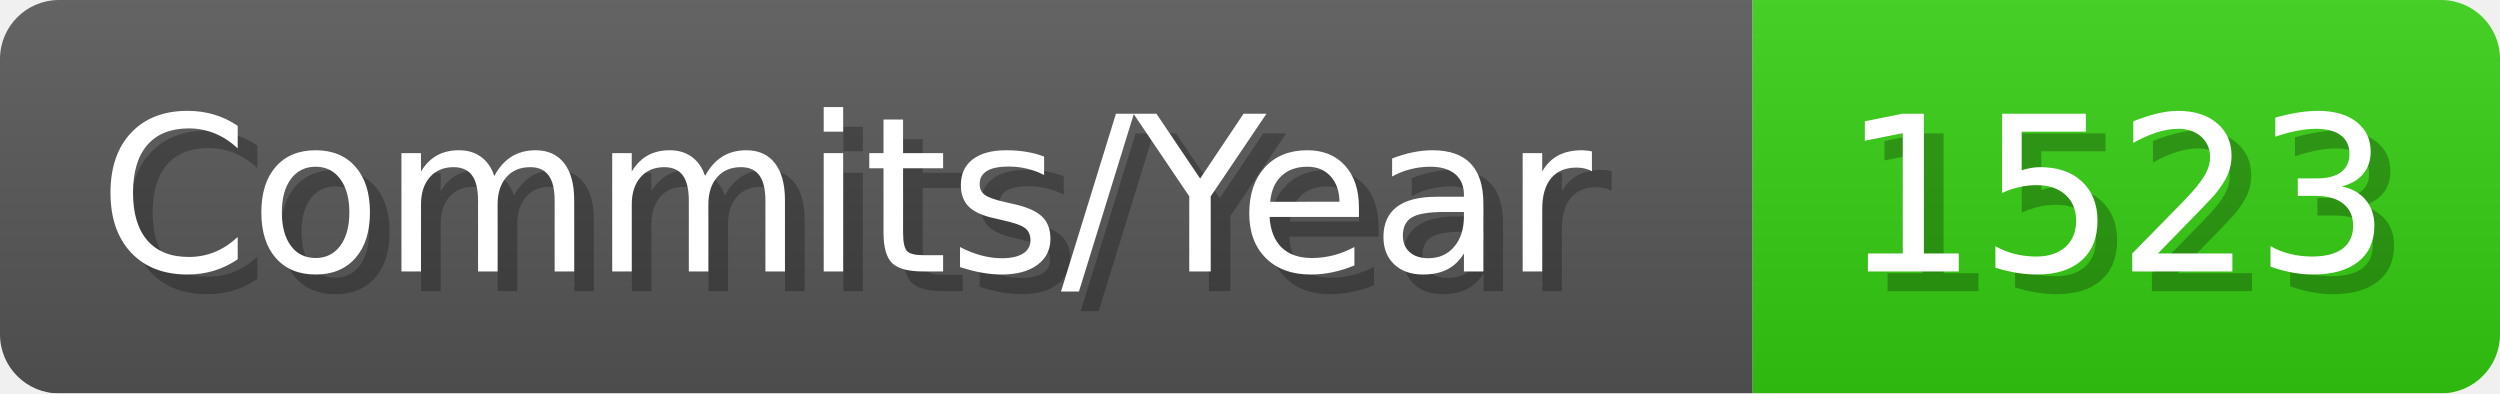
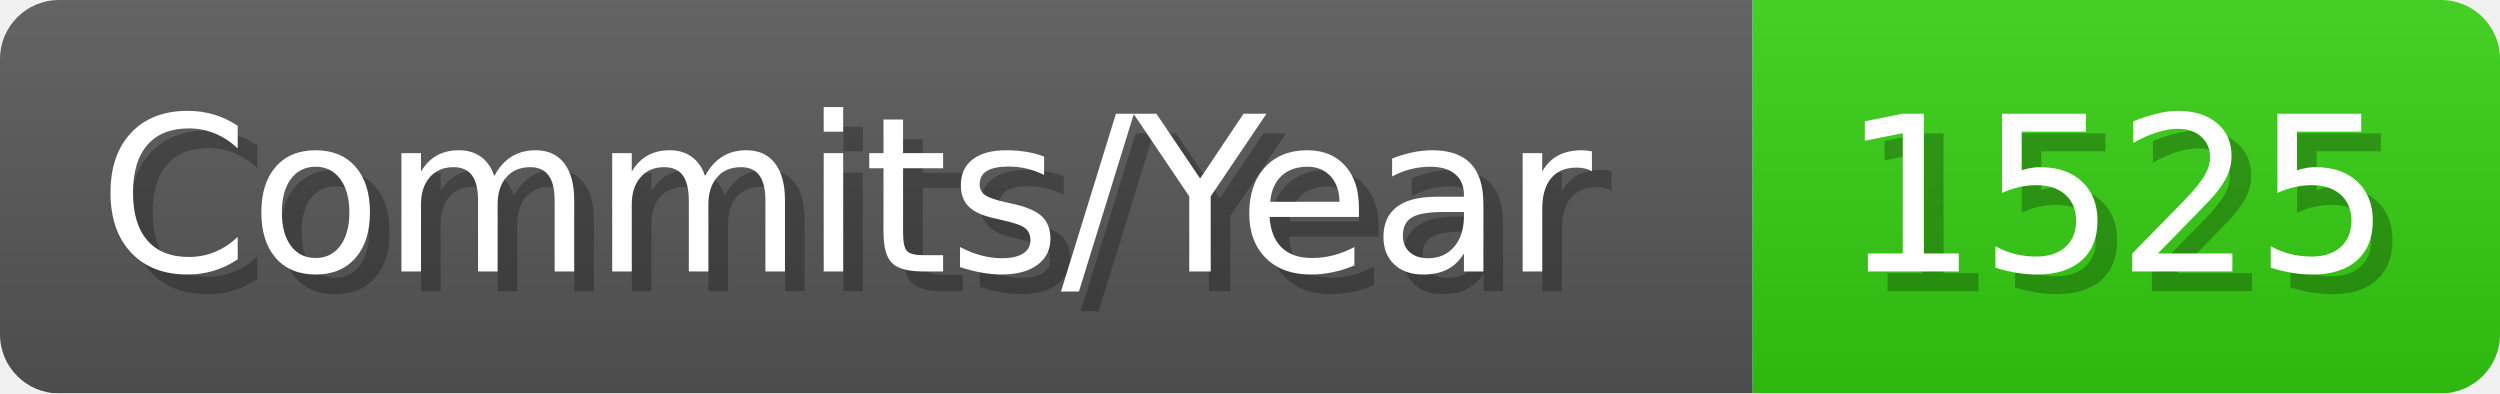
- <svg xmlns="http://www.w3.org/2000/svg" width="127.1" height="20" viewBox="0 0 1271 200" role="img" aria-label="Commits/Year: 1523">
+ <svg xmlns="http://www.w3.org/2000/svg" width="127.1" height="20" viewBox="0 0 1271 200" role="img" aria-label="Commits/Year: 1525">
  <linearGradient id="aUPdi" x2="0" y2="100%">
    <stop offset="0" stop-opacity=".1" stop-color="#EEE" />
    <stop offset="1" stop-opacity=".1" />
  </linearGradient>
  <mask id="WfAiQ">
    <rect width="1271" height="200" rx="30" fill="#FFF" />
  </mask>
  <g mask="url(#WfAiQ)">
    <rect width="891" height="200" fill="#555" />
    <rect width="380" height="200" fill="#3C1" x="891" />
    <rect width="1271" height="200" fill="url(#aUPdi)" />
  </g>
  <g aria-hidden="true" fill="#fff" text-anchor="start" font-family="Verdana,DejaVu Sans,sans-serif" font-size="110">
    <text x="60" y="148" textLength="791" fill="#000" opacity="0.25">Commits/Year</text>
    <text x="50" y="138" textLength="791">Commits/Year</text>
-     <text x="946" y="148" textLength="280" fill="#000" opacity="0.25">1523</text>
-     <text x="936" y="138" textLength="280">1523</text>
+     <text x="946" y="148" textLength="280" fill="#000" opacity="0.25">1525</text>
+     <text x="936" y="138" textLength="280">1525</text>
  </g>
</svg>
